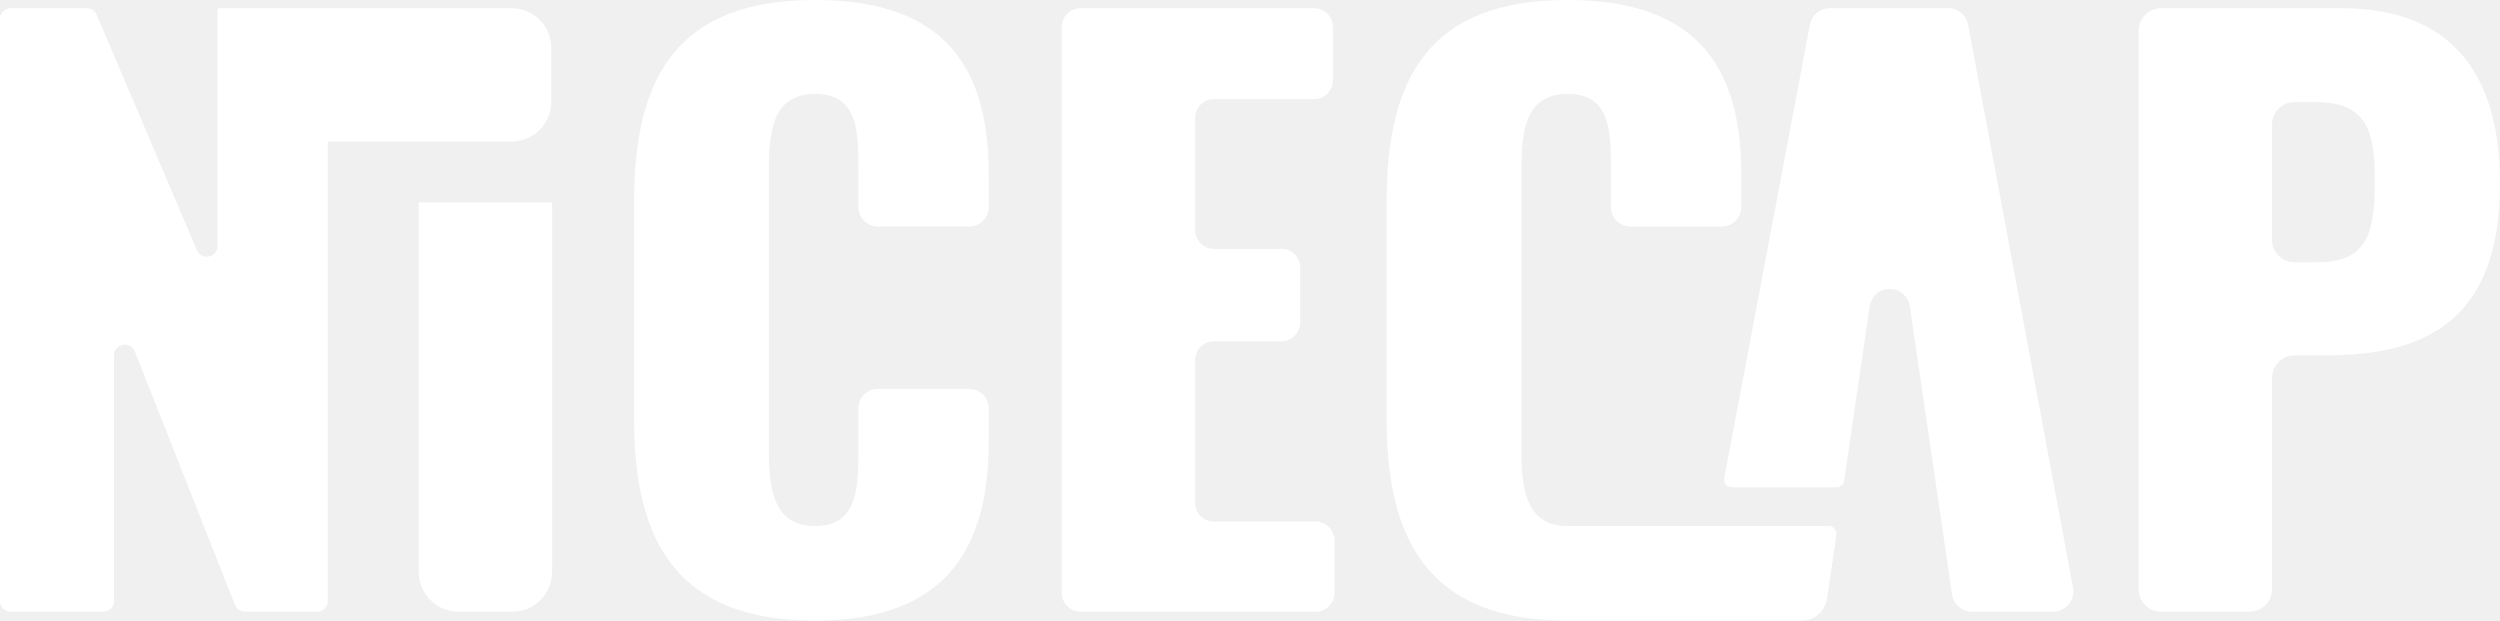
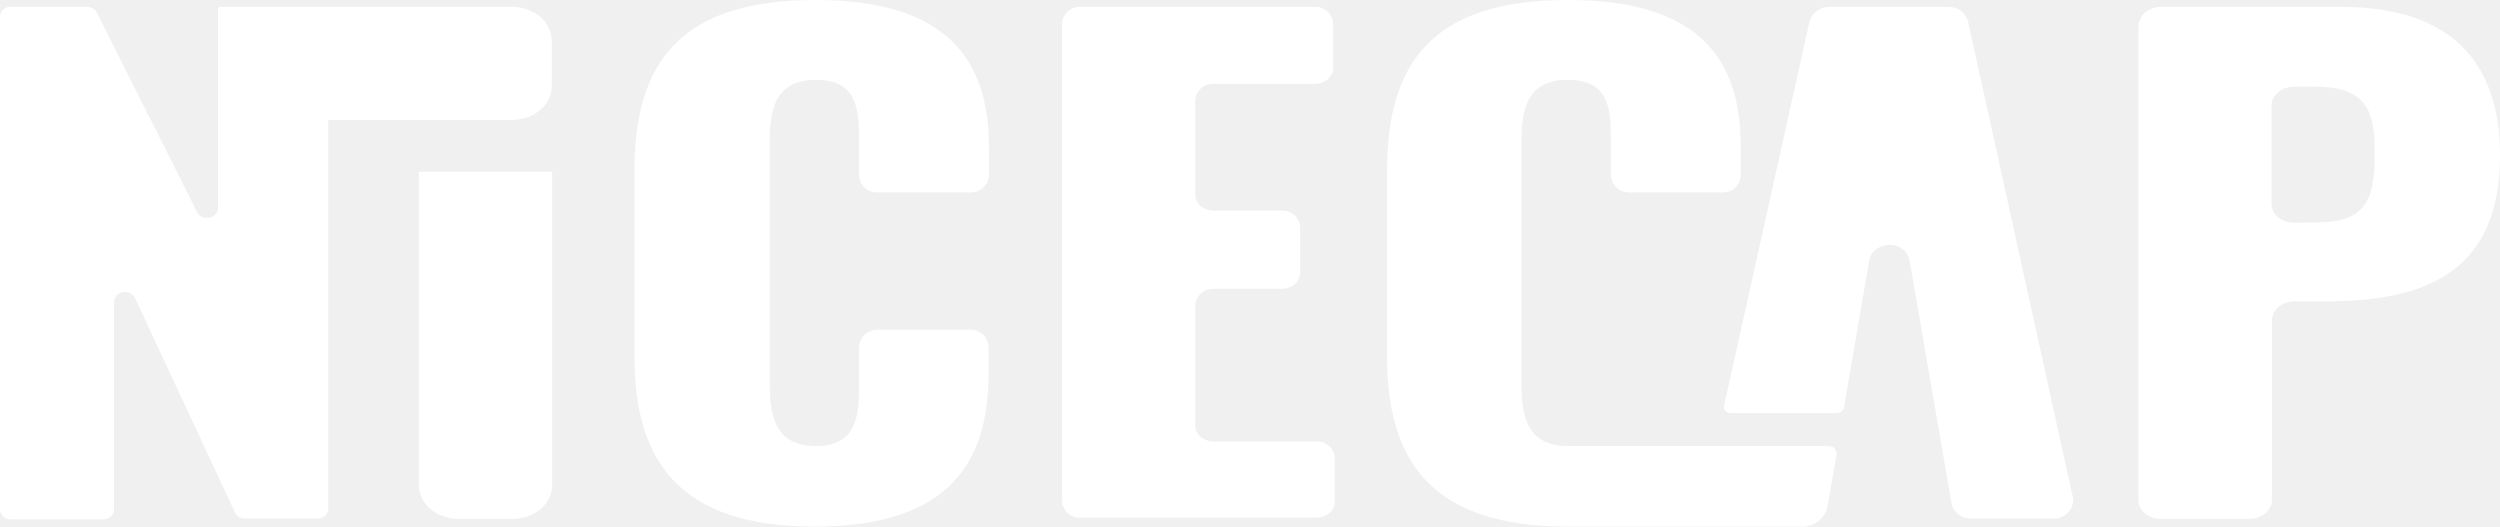
- <svg xmlns="http://www.w3.org/2000/svg" id="Camada_1" data-name="Camada 1" viewBox="0 0 523.458 129.953">
+ <svg xmlns="http://www.w3.org/2000/svg" id="Camada_1" data-name="Camada 1" viewBox="0 0 479.5 101">
  <defs>
    <style>.cls-1{fill:#fff;}</style>
  </defs>
-   <path class="cls-1" d="M467.74,532.807v-45.554c0-26.209,9.048-42.278,37.91-42.278,27.925,0,36.349,14.977,36.349,36.505v6.86a4.06,4.06,0,0,1-4.06,4.06H518.758a4.06,4.06,0,0,1-4.06-4.06v-8.576c0-7.332-.156-15.133-9.048-15.133-8.893,0-9.673,7.956-9.673,15.6v59.439c0,8.581,1.404,15.445,9.673,15.445,8.736,0,9.048-7.801,9.048-15.445v-9.2a4.06,4.06,0,0,1,4.06-4.06h19.18a4.06,4.06,0,0,1,4.06,4.06V537.331c0,21.529-8.112,37.597-36.349,37.597C476.788,574.928,467.74,558.392,467.74,532.807Z" transform="translate(-334.9753 -444.9754)" />
-   <path class="cls-1" d="M561.226,446.691h48.912a3.937,3.937,0,0,1,3.937,3.937V461.787a3.937,3.937,0,0,1-3.937,3.937H589.151a3.937,3.937,0,0,0-3.937,3.937v23.483a3.937,3.937,0,0,0,3.937,3.937h14.123a3.937,3.937,0,0,1,3.937,3.937V512.489a3.937,3.937,0,0,1-3.937,3.937H589.151a3.937,3.937,0,0,0-3.937,3.937V550.242a3.937,3.937,0,0,0,3.937,3.937H610.45a3.937,3.937,0,0,1,3.937,3.937v11.002a3.937,3.937,0,0,1-3.937,3.937H561.226a3.937,3.937,0,0,1-3.937-3.937V450.629A3.937,3.937,0,0,1,561.226,446.691Z" transform="translate(-334.9753 -444.9754)" />
-   <path class="cls-1" d="M782.77,451.384a4.693,4.693,0,0,1,4.693-4.693h37.741c22.621,0,33.23,13.261,33.23,36.661,0,29.173-16.069,36.038-36.505,36.038h-6.54a4.693,4.693,0,0,0-4.693,4.693v44.281a4.693,4.693,0,0,1-4.693,4.693H787.463a4.693,4.693,0,0,1-4.693-4.693ZM820.056,499.89c10.296,0,12.168-5.46,12.168-17.004,0-9.517-1.092-16.537-12.325-16.537h-4.512a4.693,4.693,0,0,0-4.693,4.693v24.156a4.693,4.693,0,0,0,4.693,4.693Z" transform="translate(-334.9753 -444.9754)" />
-   <path class="cls-1" d="M422.653,487.354v77.381a8.321,8.321,0,0,0,8.321,8.322h11.282a8.321,8.321,0,0,0,8.322-8.322v-77.381Z" transform="translate(-334.9753 -444.9754)" />
-   <path class="cls-1" d="M442.081,446.691H383.907v0h-2.982a.396.396,0,0,0-.396.396v49.385a2.256,2.256,0,0,1-4.332.884L355.216,448.064a2.256,2.256,0,0,0-2.076-1.373H337.231a2.256,2.256,0,0,0-2.256,2.256v121.853a2.256,2.256,0,0,0,2.256,2.256h19.357a2.256,2.256,0,0,0,2.256-2.256V519.38a2.256,2.256,0,0,1,4.354-.829l20.979,53.079a2.256,2.256,0,0,0,2.098,1.427h15.087a2.256,2.256,0,0,0,2.256-2.256V474.617h38.463a8.321,8.321,0,0,0,8.322-8.322V455.013A8.321,8.321,0,0,0,442.081,446.691Z" transform="translate(-334.9753 -444.9754)" />
-   <path class="cls-1" d="M693.87,556.396l-2.195,11.62a4.251,4.251,0,0,0,4.177,5.04H713.415a4.251,4.251,0,0,0,4.206-3.635l1.831-12.505A1.572,1.572,0,0,0,717.897,555.116H695.415A1.572,1.572,0,0,0,693.87,556.396Z" transform="translate(-334.9753 -444.9754)" />
-   <path class="cls-1" d="M769.037,568.026,747.065,450.163a4.251,4.251,0,0,0-4.179-3.472H718.115a4.251,4.251,0,0,0-4.177,3.462l-17.942,94.986a1.572,1.572,0,0,0,1.545,1.864h22.004a1.572,1.572,0,0,0,1.556-1.344l5.353-36.551a4.251,4.251,0,0,1,8.412,0l8.834,60.314a4.251,4.251,0,0,0,4.206,3.635h16.95A4.251,4.251,0,0,0,769.037,568.026Z" transform="translate(-334.9753 -444.9754)" />
-   <path class="cls-1" d="M717.388,555.116H663.219c-8.268,0-9.673-6.864-9.673-15.445V480.233c0-7.644.78-15.6,9.673-15.6,8.892,0,9.048,7.8,9.048,15.132v8.576a4.06,4.06,0,0,0,4.06,4.06H695.508a4.06,4.06,0,0,0,4.06-4.06v-6.86c0-21.529-8.424-36.505-36.349-36.505-28.861,0-37.91,16.068-37.91,42.278V532.807c0,25.585,9.048,42.121,37.91,42.121h48.974a5.37,5.37,0,0,0,5.314-4.594l1.884-12.902A2.024,2.024,0,0,0,717.388,555.116Z" transform="translate(-334.9753 -444.9754)" />
+   <path class="cls-1" d="M165.677,97.214v-35.35C165.677,41.508,173.928,29,200.362,29c25.553,0,33.323,11.654,33.323,28.358v5.361a3.518,3.518,0,0,1-3.685,3.185H212.458a3.415,3.415,0,0,1-3.685-3.185h0V56.037c0-5.672-.16-11.732-8.251-11.732-8.171,0-8.891,6.215-8.891,12.12v46.149c0,6.682,1.282,11.965,8.891,11.965,8.01,0,8.251-6.06,8.251-11.965V95.427a3.518,3.518,0,0,1,3.685-3.185H229.92a3.415,3.415,0,0,1,3.685,3.185h0v5.361c0,16.704-7.45,29.212-33.323,29.212C173.928,130,165.677,117.103,165.677,97.214Z" transform="translate(-44 -29)" />
+   <path class="cls-1" d="M251.308,30.321H296.086a3.376,3.376,0,0,1,3.605,3.03v8.702c0,1.709-1.602,3.03-3.605,3.03H276.861a3.376,3.376,0,0,0-3.605,3.03V66.37c0,1.709,1.602,3.03,3.605,3.03h12.897a3.376,3.376,0,0,1,3.605,3.03v8.935c0,1.709-1.602,3.03-3.605,3.03H276.861a3.376,3.376,0,0,0-3.605,3.03v23.23c0,1.709,1.602,3.03,3.605,3.03h19.545a3.376,3.376,0,0,1,3.605,3.03v8.546c0,1.709-1.602,3.03-3.605,3.03H251.308a3.376,3.376,0,0,1-3.605-3.03V33.428A3.381,3.381,0,0,1,251.308,30.321Z" transform="translate(-44 -29)" />
+   <path class="cls-1" d="M454.21,33.972c0-2.02,1.922-3.652,4.326-3.652h34.525c20.747,0,30.439,10.333,30.439,28.513,0,22.686-14.739,27.969-33.403,27.969H484.089c-2.403,0-4.326,1.632-4.326,3.652V124.872c0,2.02-1.922,3.652-4.326,3.652h-16.982c-2.403,0-4.326-1.632-4.326-3.652v-90.9Zm34.124,37.681c9.452,0,11.134-4.273,11.134-13.208,0-7.381-.961-12.819-11.295-12.819h-4.165c-2.403,0-4.326,1.632-4.326,3.652V68.079c0,2.02,1.922,3.652,4.326,3.652Z" transform="translate(-44 -29)" />
+   <path class="cls-1" d="M124.344,61.942v60.134c0,3.574,3.444,6.448,7.61,6.448h10.333c4.245,0,7.61-2.875,7.61-6.448h0V61.942Z" transform="translate(-44 -29)" />
+   <path class="cls-1" d="M142.207,30.321H86.215a.363.363,0,0,0-.401.311h0v38.38a2.01,2.01,0,0,1-2.083,1.787,2.082,2.082,0,0,1-1.922-1.088L62.584,31.408a2.137,2.137,0,0,0-1.922-1.088H46.083A1.954,1.954,0,0,0,44,32.108h0v94.707a2.01,2.01,0,0,0,2.083,1.787H63.786a1.954,1.954,0,0,0,2.083-1.787V86.803A2.01,2.01,0,0,1,67.951,85.016a2.137,2.137,0,0,1,1.922,1.088l19.225,41.255a2.001,2.001,0,0,0,1.922,1.088h13.858a1.954,1.954,0,0,0,2.083-1.787V51.997H142.207c4.245,0,7.61-2.875,7.61-6.448h0V36.769c0-3.574-3.444-6.448-7.61-6.448Z" transform="translate(-44 -29)" />
+   <path class="cls-1" d="M372.745,115.549l-2.003,9.012c-.401,1.787.961,3.496,3.124,3.885.24,0,.481.078.721.078h16.101a3.687,3.687,0,0,0,3.845-2.797l1.682-9.712a1.256,1.256,0,0,0-1.202-1.398H374.187A1.341,1.341,0,0,0,372.745,115.549Z" transform="translate(-44 -29)" />
+   <path class="cls-1" d="M441.634,124.639,421.448,33.04a3.77,3.77,0,0,0-3.845-2.719H394.934a3.907,3.907,0,0,0-3.845,2.719l-16.421,73.808a1.196,1.196,0,0,0,1.121,1.398h20.426a1.486,1.486,0,0,0,1.442-1.01l4.886-28.435c.32-1.787,2.323-3.03,4.406-2.797a3.643,3.643,0,0,1,3.284,2.797l8.09,46.848a3.687,3.687,0,0,0,3.845,2.797h15.54a3.658,3.658,0,0,0,3.925-3.341Z" transform="translate(-44 -29)" />
+   <path class="cls-1" d="M394.293,114.539H344.709c-7.61,0-8.892-5.361-8.892-11.965V56.425c0-5.905.721-12.12,8.892-12.12s8.251,6.06,8.251,11.732v6.682a3.518,3.518,0,0,0,3.685,3.185h17.543a3.415,3.415,0,0,0,3.685-3.185h0V57.358C377.952,40.654,370.262,29,344.709,29,318.275,29,310.024,41.508,310.024,61.864V97.292C310.024,117.181,318.275,130,344.709,130h44.858a4.861,4.861,0,0,0,4.886-3.574l1.762-10.022c.16-.855-.561-1.632-1.602-1.787A.621.621,0,0,0,394.293,114.539Z" transform="translate(-44 -29)" />
</svg>
